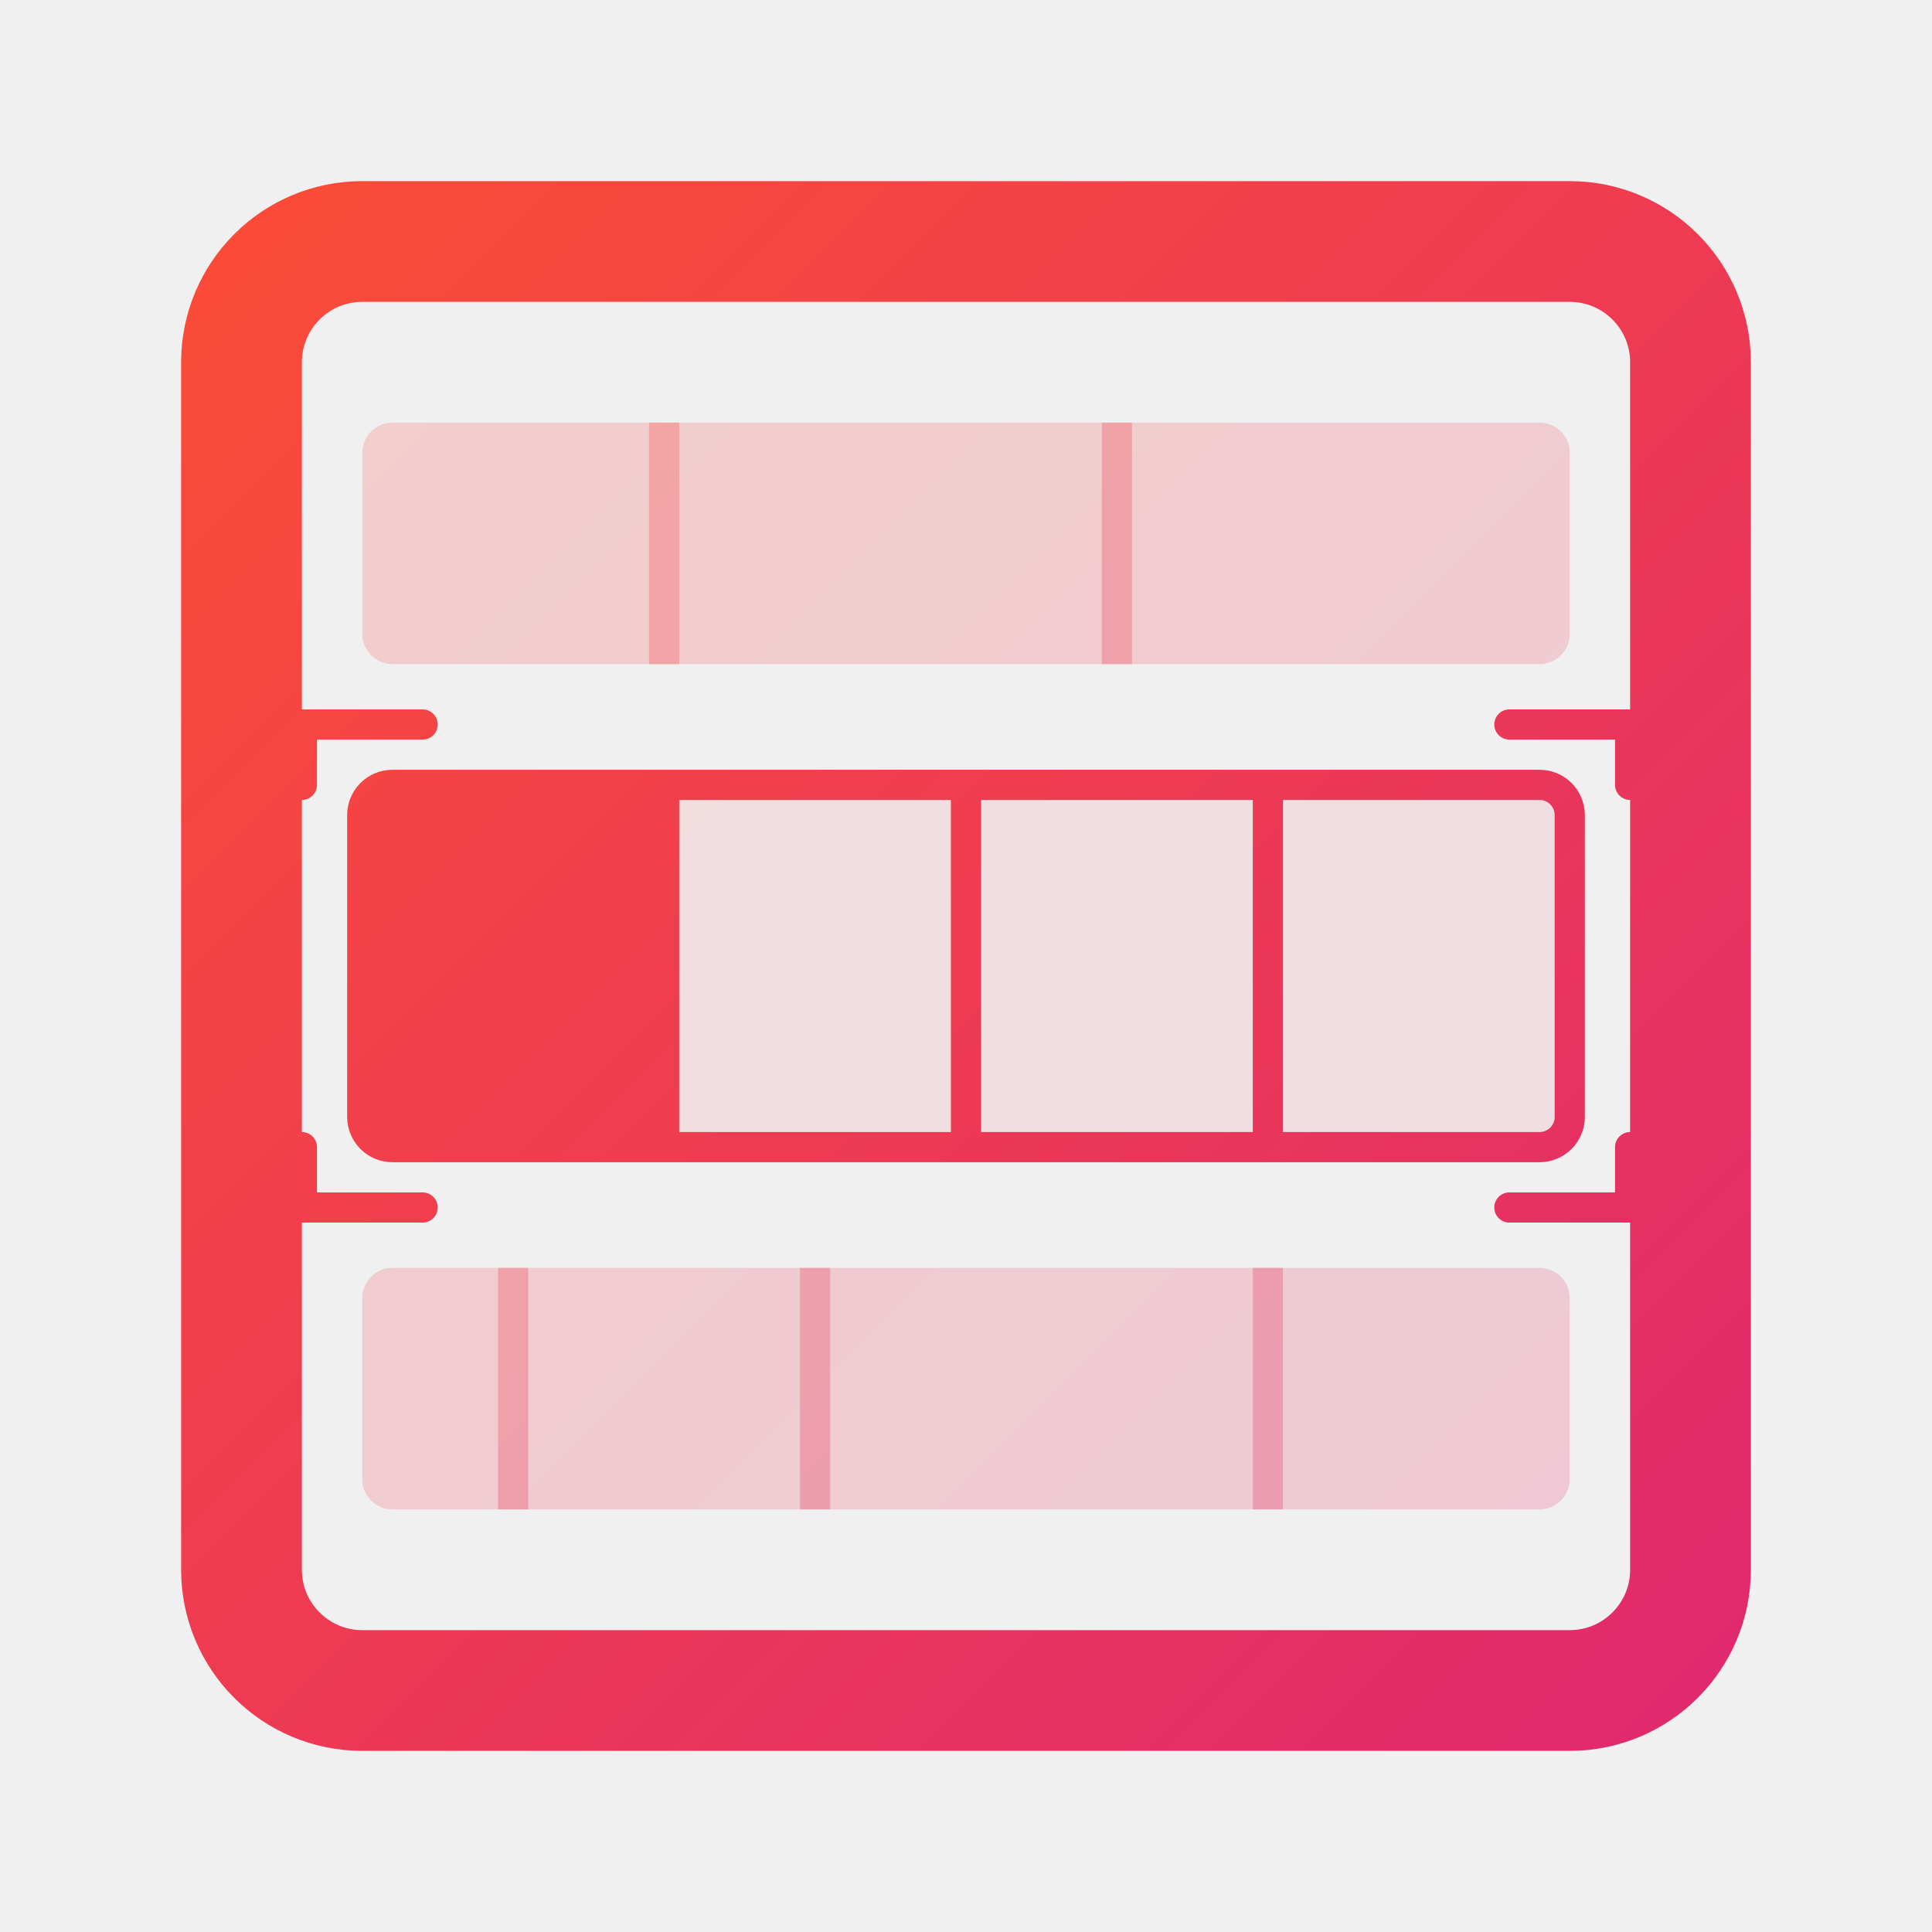
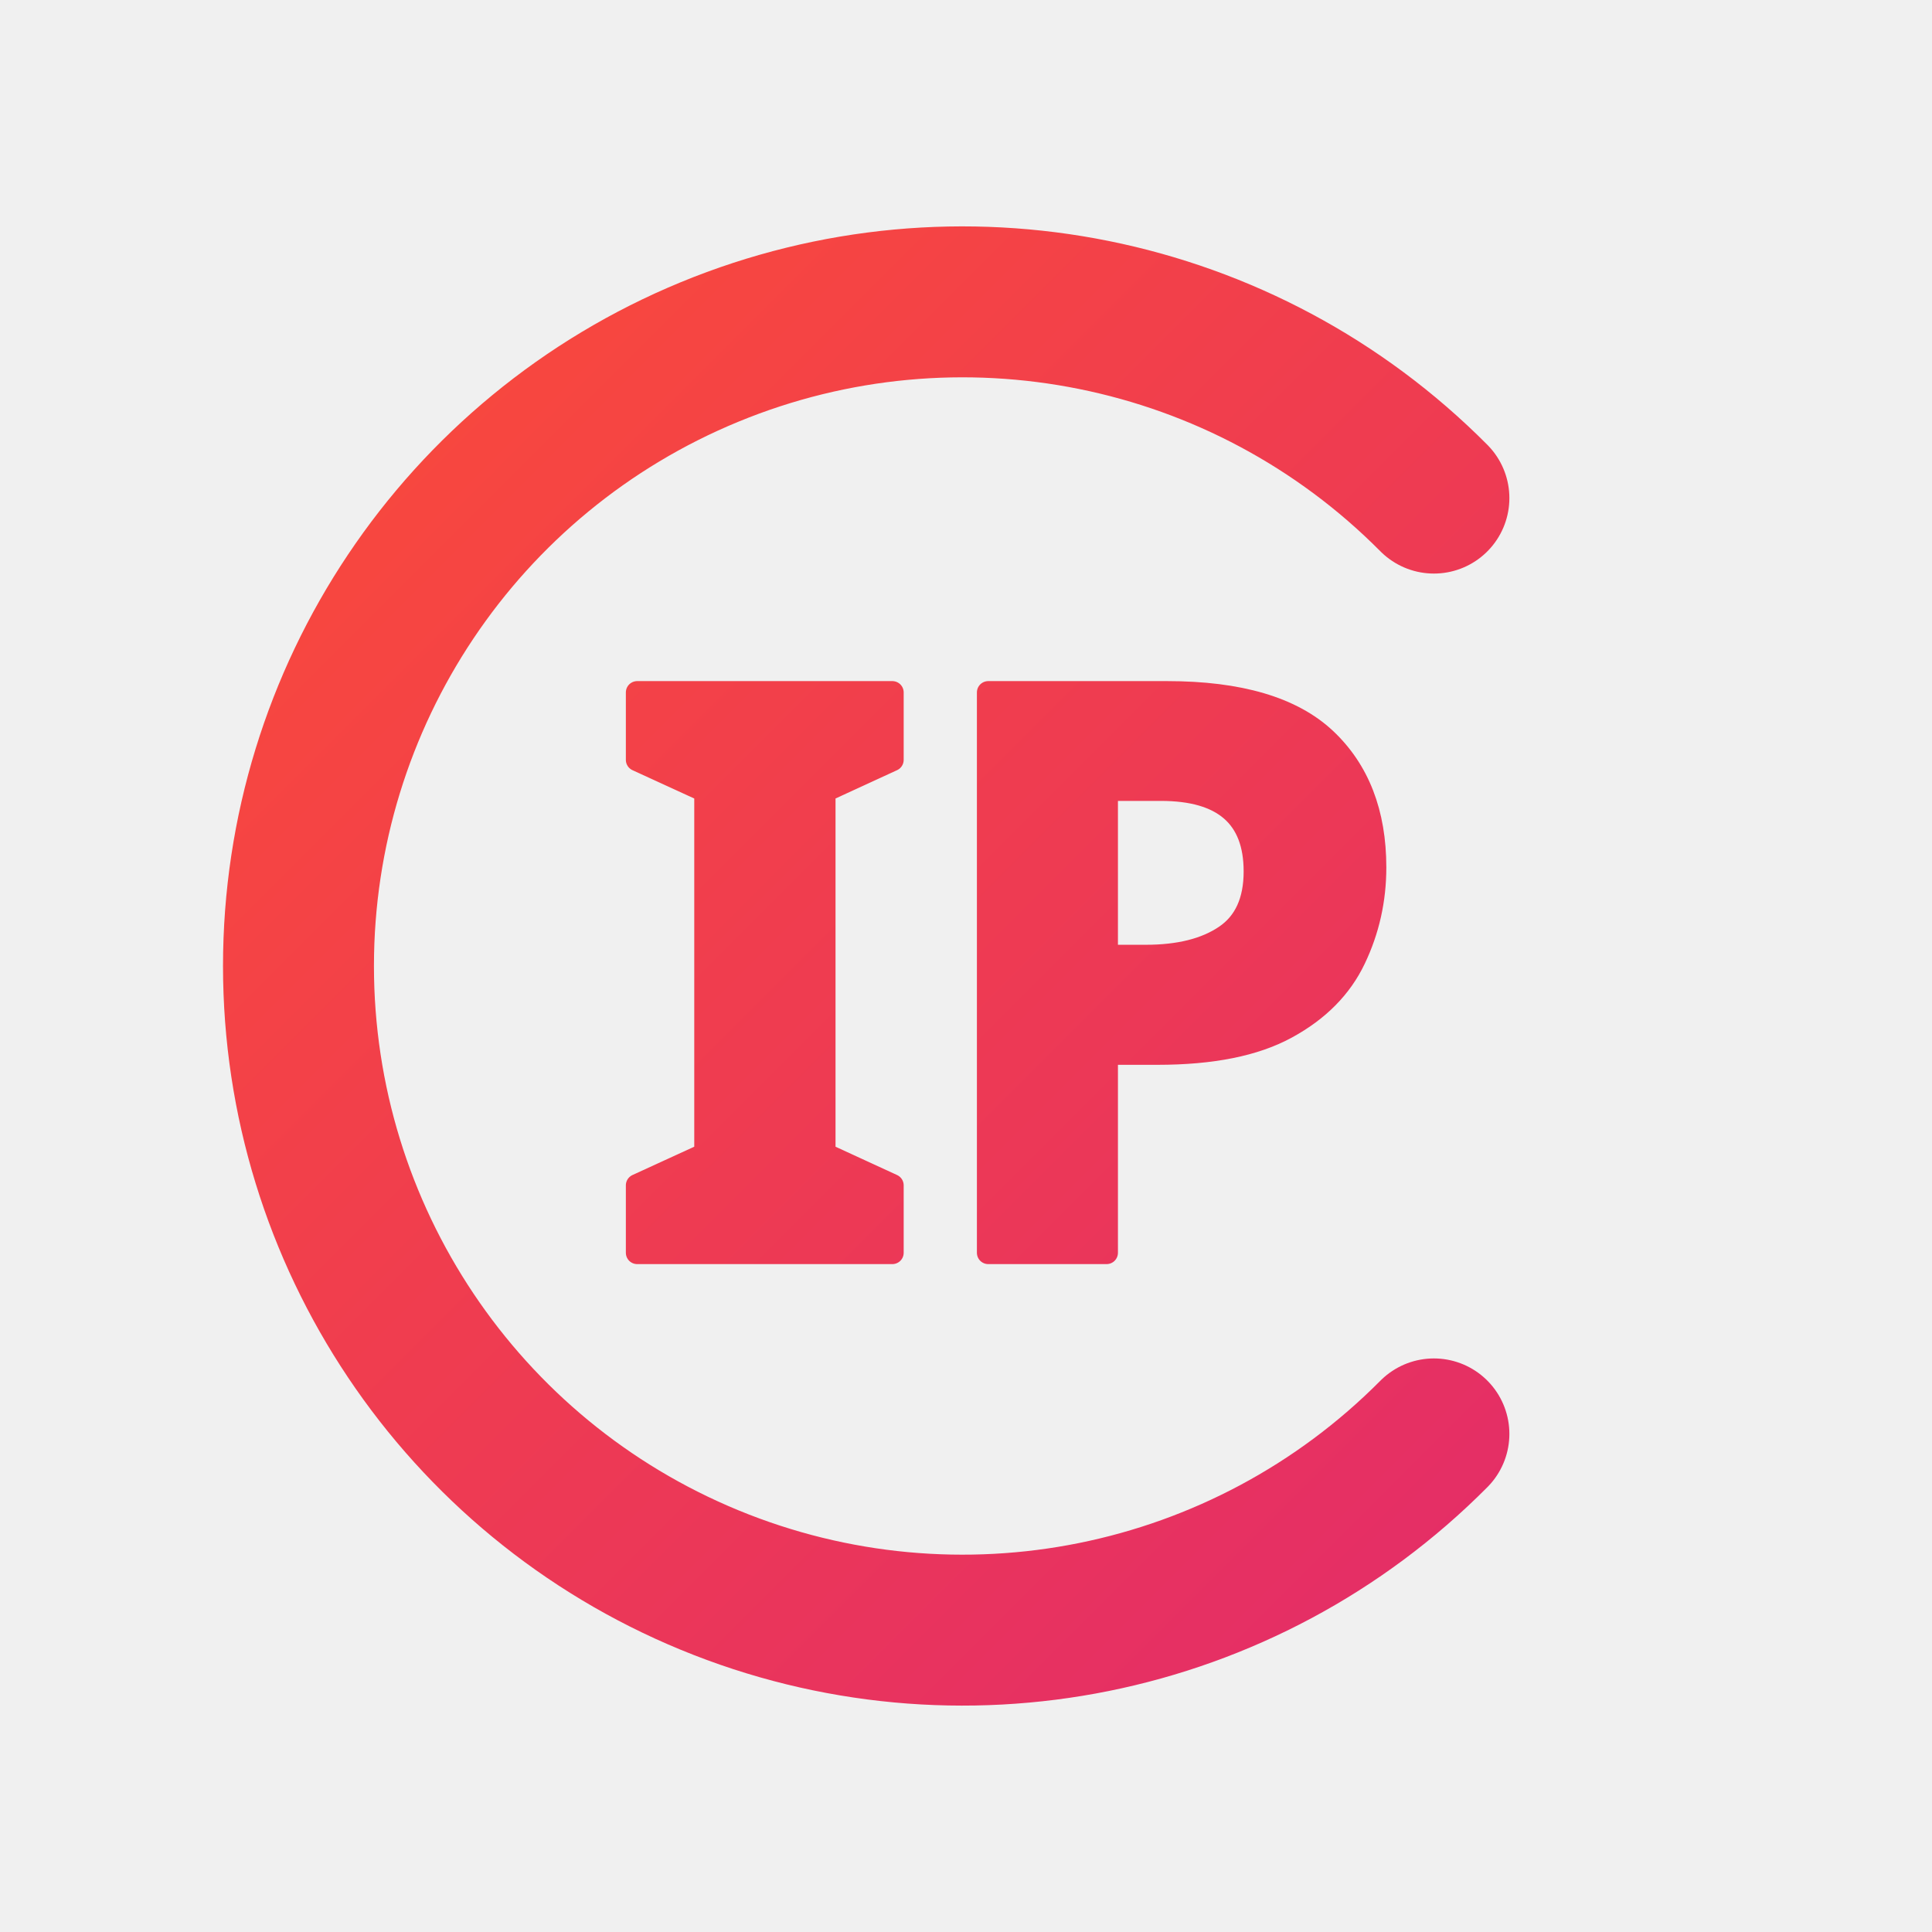
<svg xmlns="http://www.w3.org/2000/svg" width="128" height="128" viewBox="0 0 128 128" fill="none">
  <defs>
    <linearGradient id="brand-grad" x1="0" y1="0" x2="128" y2="128" gradientUnits="userSpaceOnUse">
      <stop stop-color="#FF512F" />
      <stop offset="1" stop-color="#DD2476" />
    </linearGradient>
-     <mask id="chip-mask">
-       <rect x="16" y="16" width="96" height="96" rx="8" fill="white" />
-     </mask>
  </defs>
-   <rect x="16" y="16" width="96" height="96" rx="8" stroke="url(#brand-grad)" stroke-width="8" />
-   <g mask="url(#chip-mask)">
-     <rect x="24" y="28" width="80" height="16" rx="2" fill="url(#brand-grad)" fill-opacity="0.2" />
-     <line x1="44" y1="28" x2="44" y2="44" stroke="url(#brand-grad)" stroke-opacity="0.3" stroke-width="2" />
-     <line x1="74" y1="28" x2="74" y2="44" stroke="url(#brand-grad)" stroke-opacity="0.3" stroke-width="2" />
-     <rect x="24" y="52" width="80" height="24" rx="2" fill="url(#brand-grad)" fill-opacity="0.1" stroke="url(#brand-grad)" stroke-width="2" />
-     <rect x="24" y="52" width="20" height="24" fill="url(#brand-grad)" />
-     <line x1="44" y1="52" x2="44" y2="76" stroke="url(#brand-grad)" stroke-width="2" />
-     <line x1="64" y1="52" x2="64" y2="76" stroke="url(#brand-grad)" stroke-width="2" />
-     <line x1="84" y1="52" x2="84" y2="76" stroke="url(#brand-grad)" stroke-width="2" />
-     <rect x="24" y="84" width="80" height="16" rx="2" fill="url(#brand-grad)" fill-opacity="0.2" />
-     <line x1="34" y1="84" x2="34" y2="100" stroke="url(#brand-grad)" stroke-opacity="0.3" stroke-width="2" />
-     <line x1="54" y1="84" x2="54" y2="100" stroke="url(#brand-grad)" stroke-opacity="0.3" stroke-width="2" />
-     <line x1="84" y1="84" x2="84" y2="100" stroke="url(#brand-grad)" stroke-opacity="0.3" stroke-width="2" />
-   </g>
-   <path d="M20 52V48H28M20 76V80H28M108 52V48H100M108 76V80H100" stroke="url(#brand-grad)" stroke-width="2" stroke-linecap="round" />
+   <path d="M 95,33 A 44 44 0 1 0 95,95" stroke="url(#brand-grad)" stroke-width="10" stroke-linecap="round" fill="none" />
+   <text x="67" y="83" font-family="sans-serif" font-weight="900" font-size="52" fill="url(#brand-grad)" stroke="url(#brand-grad)" stroke-width="1.5" stroke-linejoin="round" text-anchor="middle">IP</text>
</svg>
